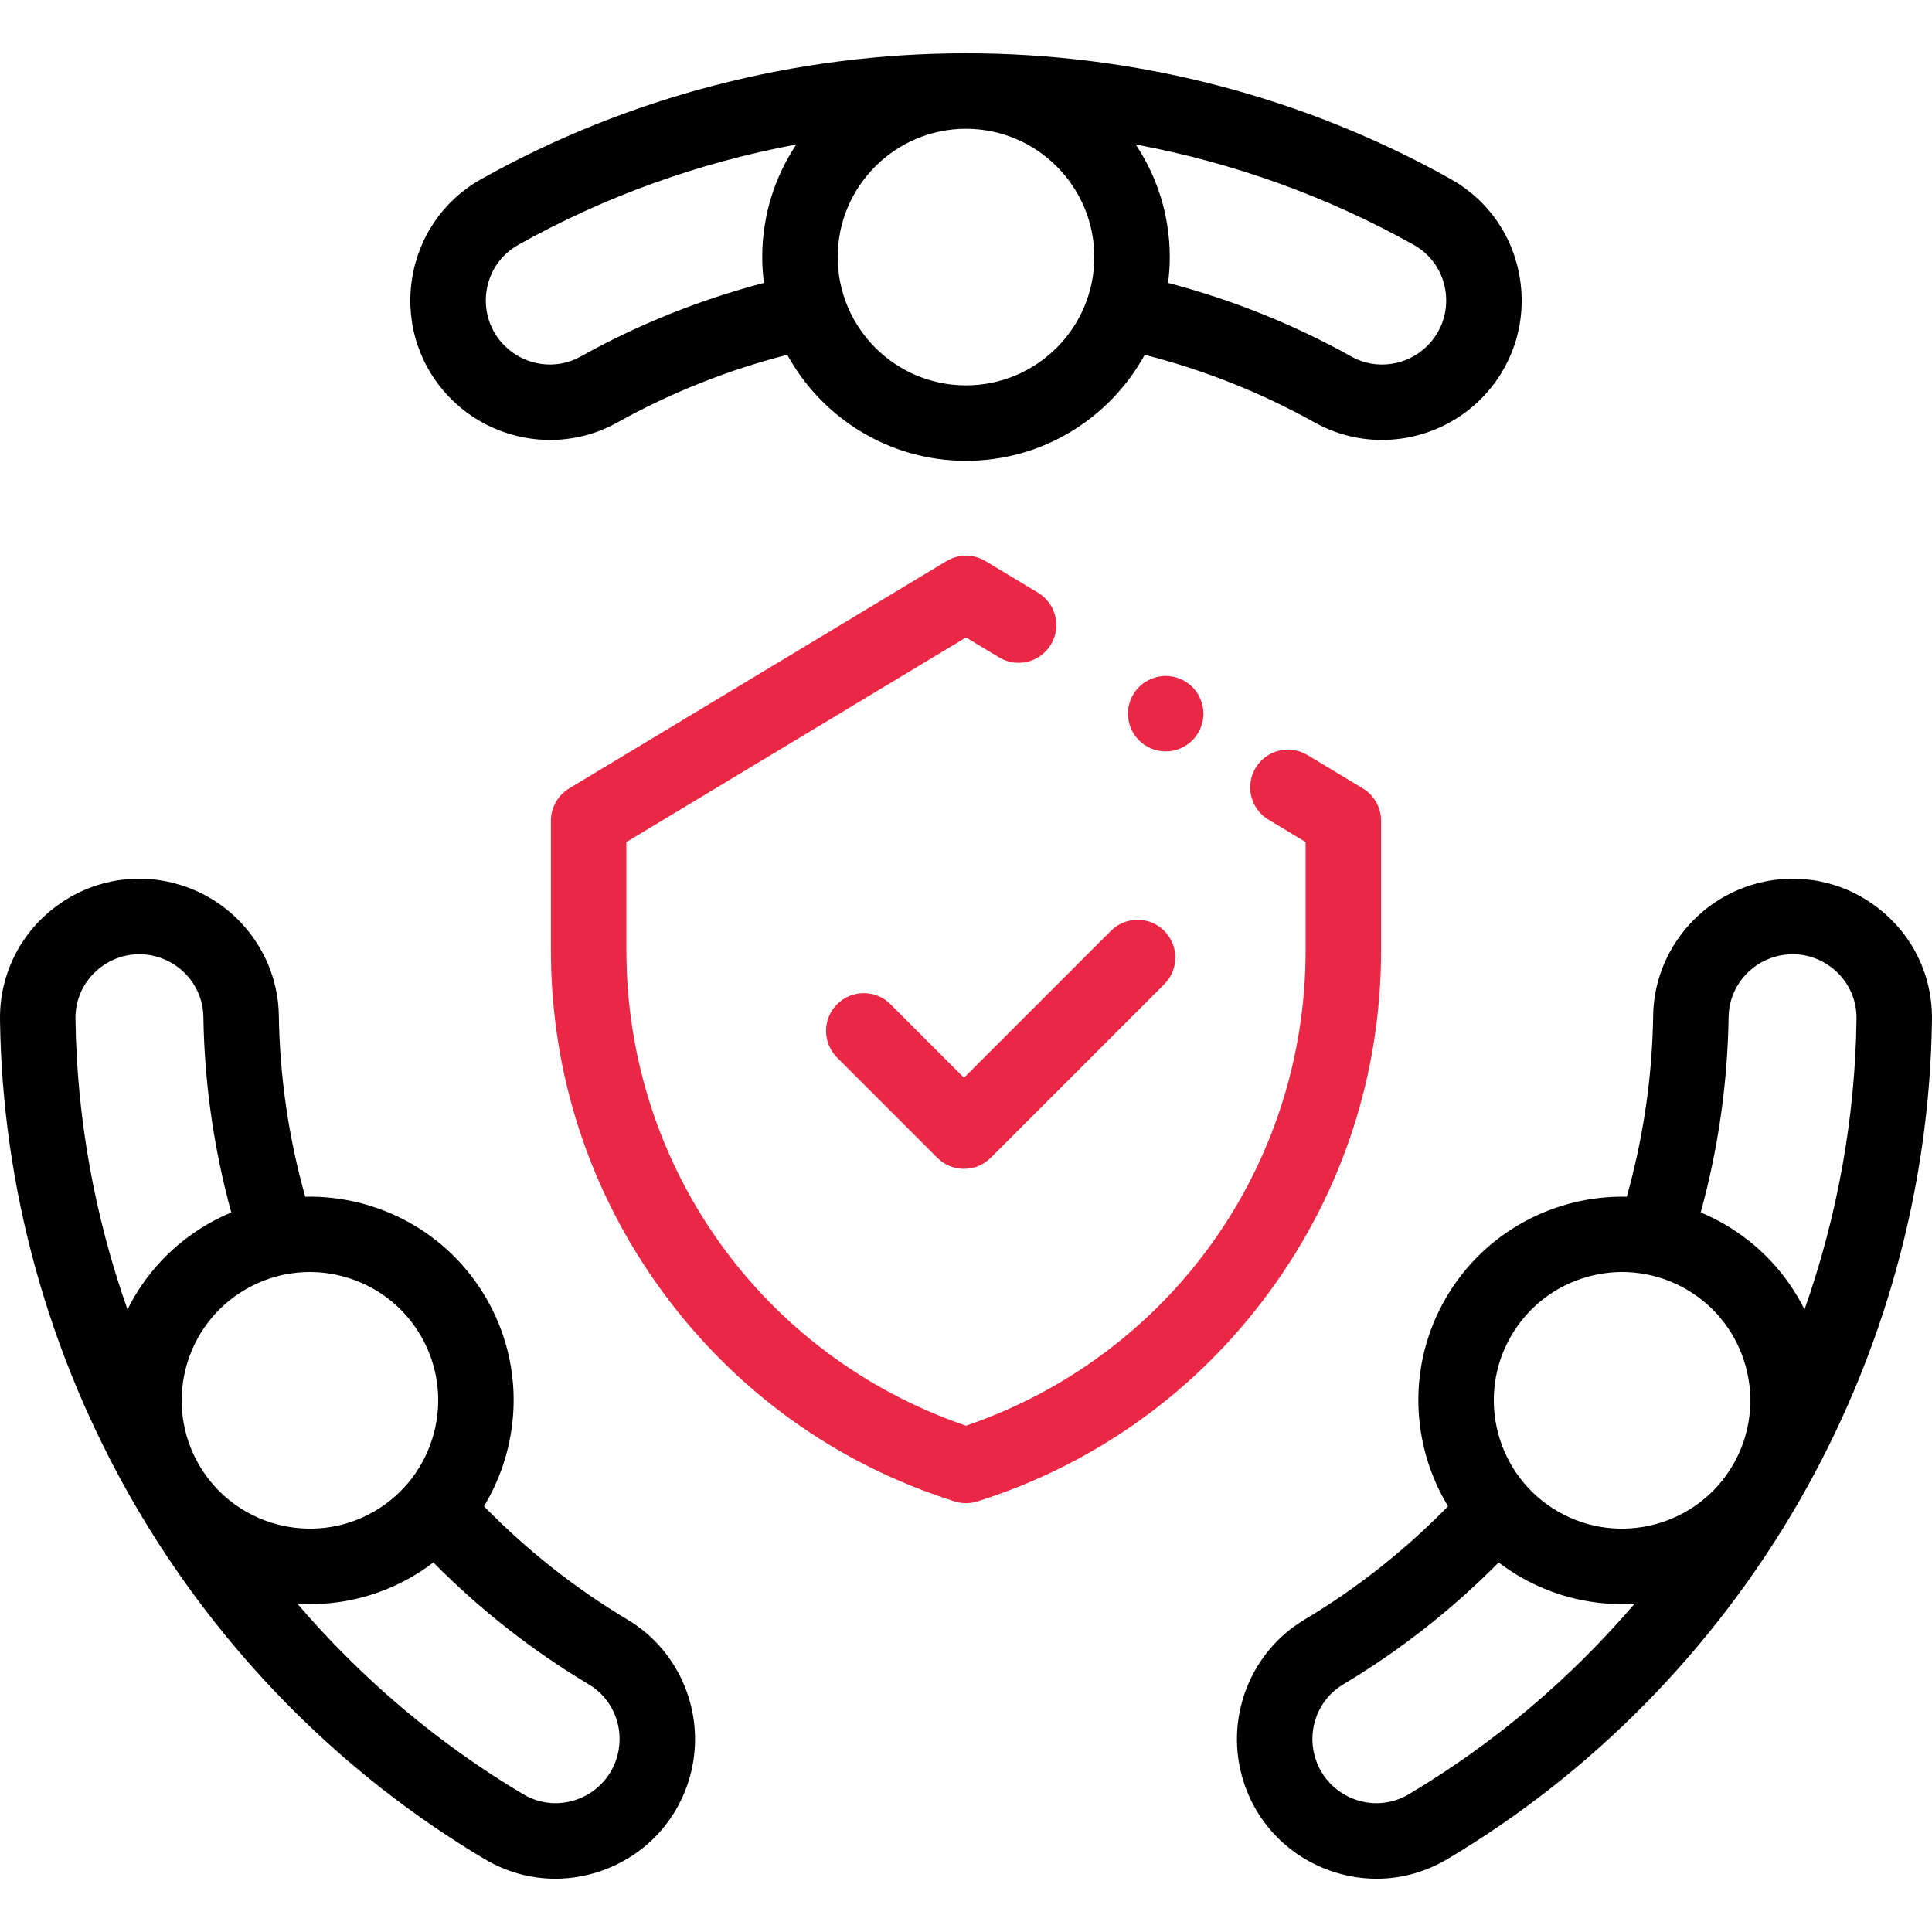
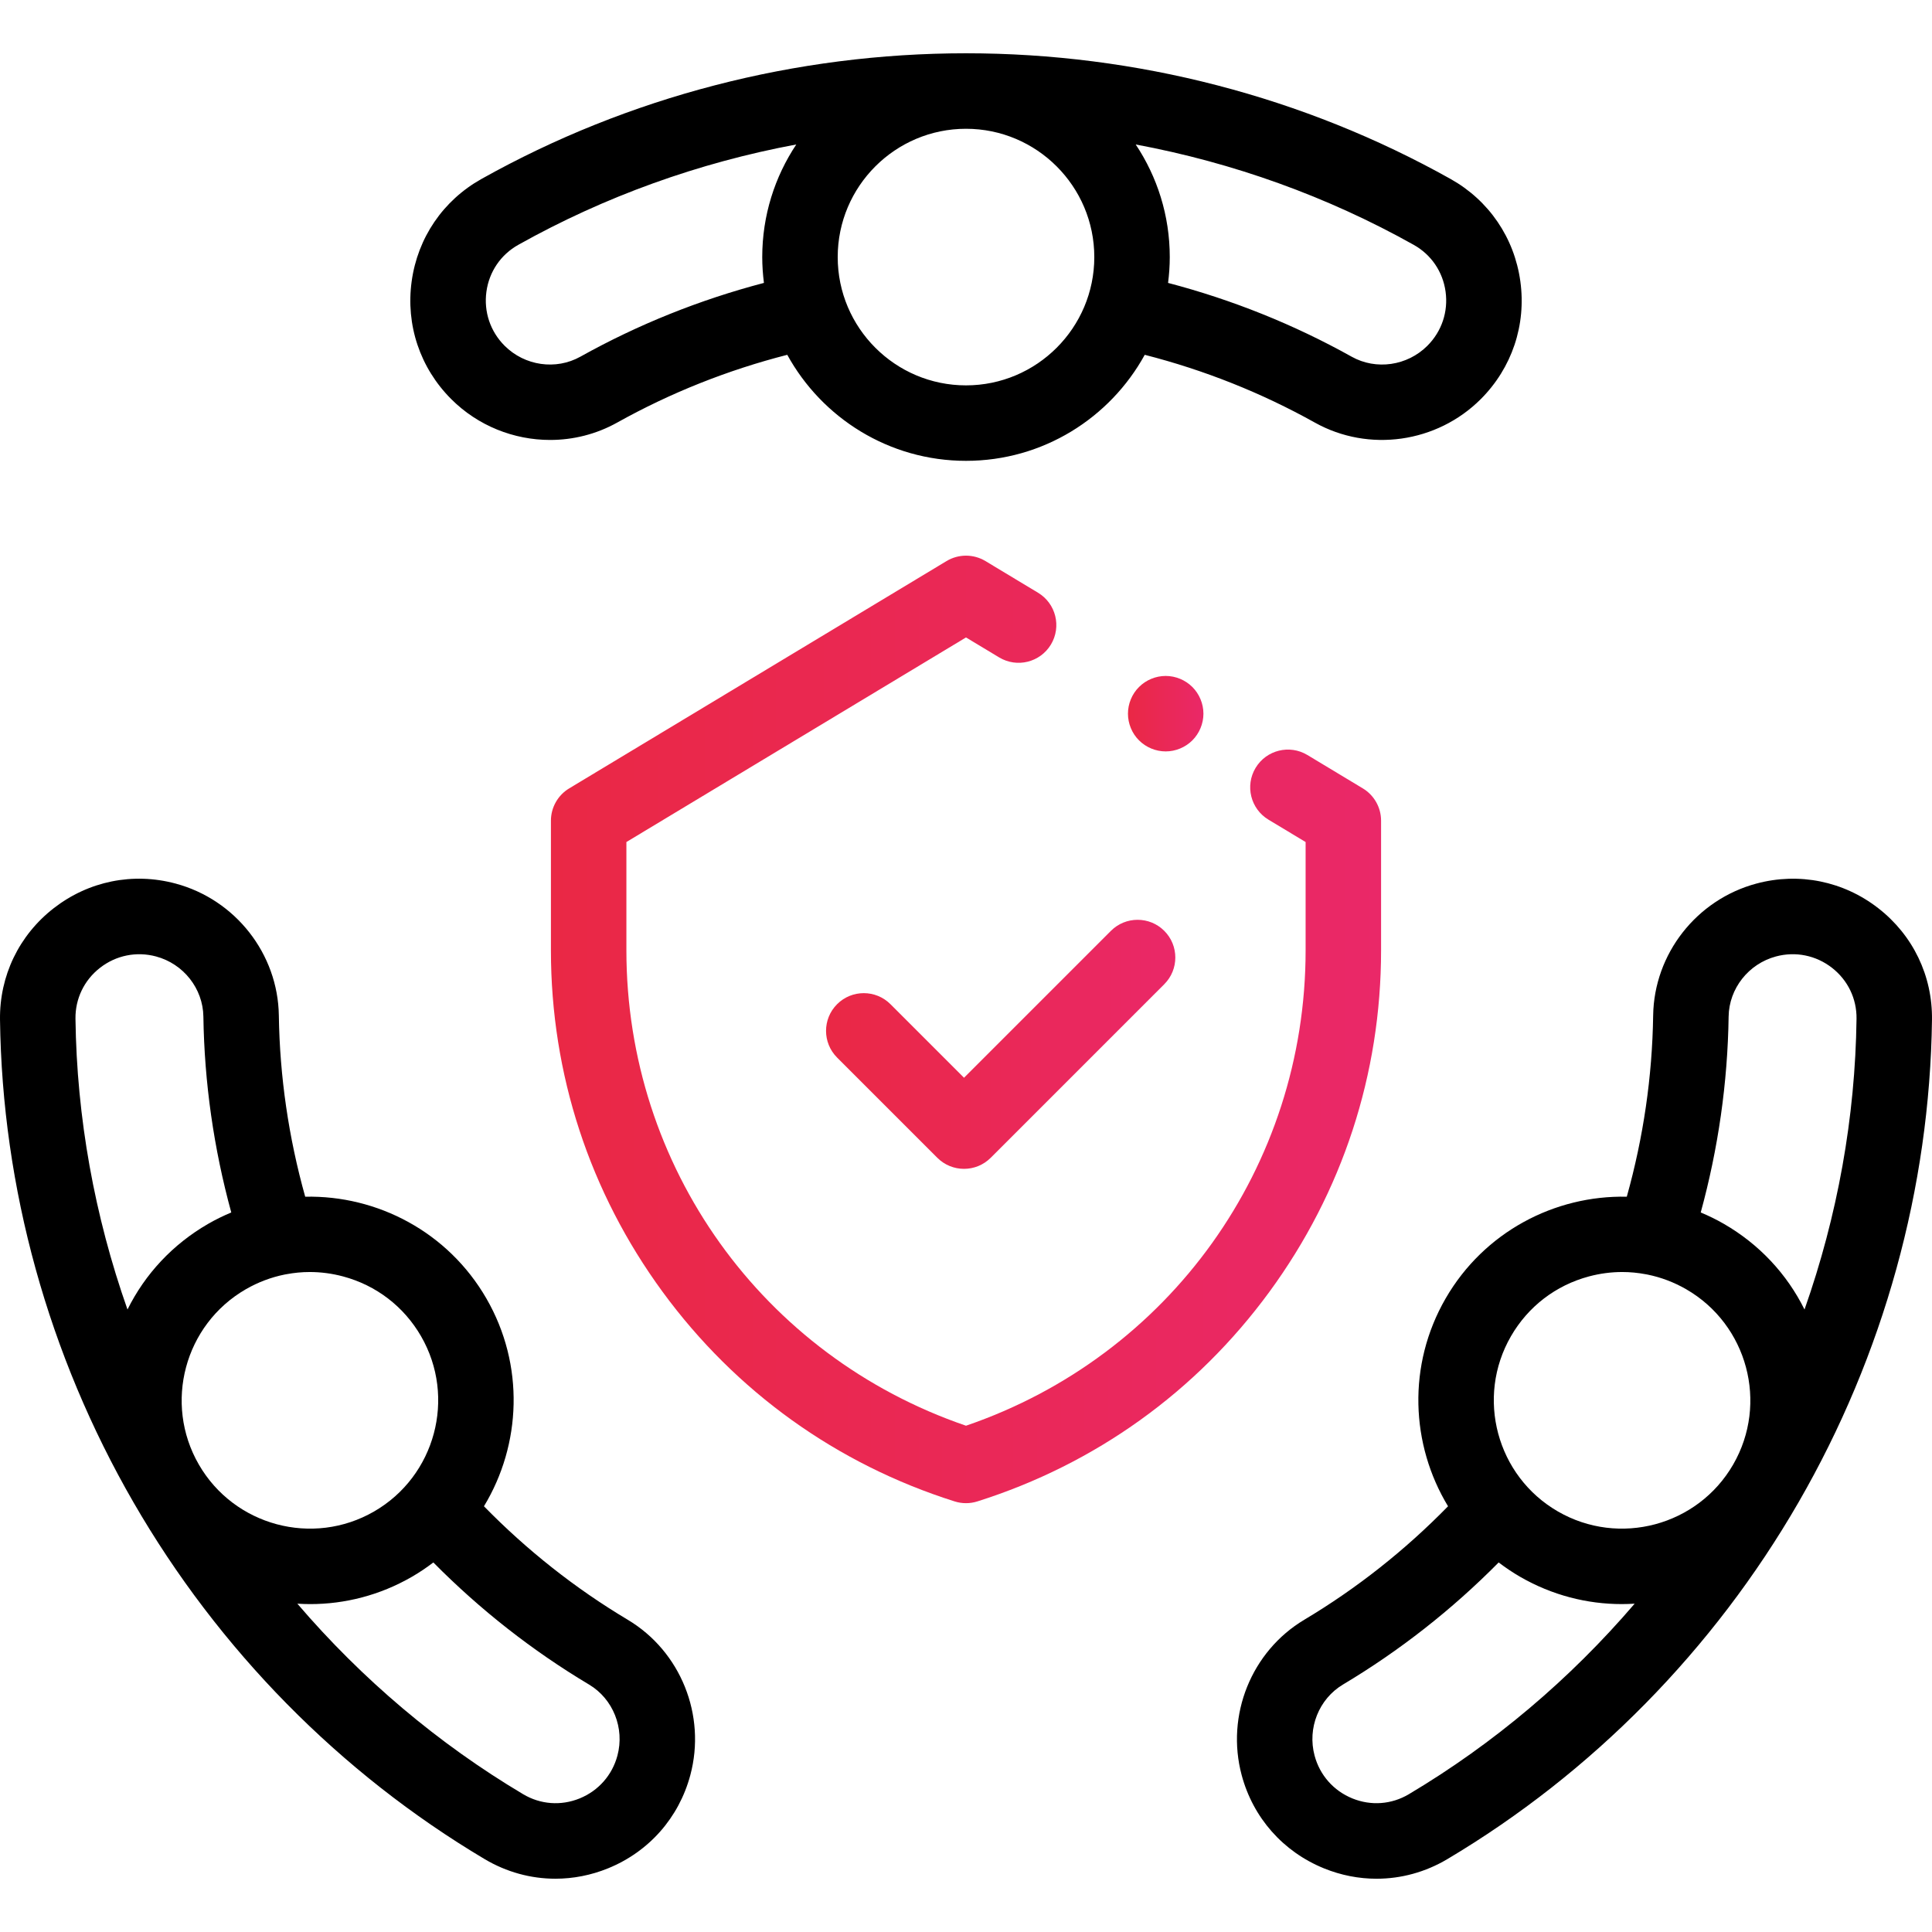
<svg xmlns="http://www.w3.org/2000/svg" enable-background="new 0 0 511.999 511.999" viewBox="0 0 511.999 511.999">
+   <defs>
+     <linearGradient id="grad" x1="0%" x2="100%" y1="0%" y2="0%">
+       <stop offset="0%" stop-color="#ea2845" />
+       <stop offset="100%" stop-color="#ea2868" />
+     </linearGradient>
+   </defs>
  <path d="m402.903 74.537c-1.595-11.539-8.329-21.416-18.473-27.1-38.908-21.797-83.319-33.318-128.43-33.318s-89.521 11.522-128.429 33.32c-10.145 5.684-16.878 15.561-18.474 27.1-1.601 11.582 2.22 22.965 10.484 31.229 7.106 7.105 16.622 10.824 26.205 10.824 6.094 0 12.216-1.505 17.76-4.599 14.151-7.897 29.287-13.92 45.088-17.964 9.185 16.73 26.972 28.098 47.367 28.098s38.182-11.368 47.367-28.098c15.802 4.044 30.937 10.067 45.088 17.964 14.26 7.956 32.34 5.397 43.965-6.226 8.262-8.266 12.083-19.647 10.482-31.23zm-200.902-6.41c0 2.321.164 4.602.449 6.846-17.03 4.467-33.356 11.02-48.651 19.554-6.49 3.621-14.746 2.428-20.076-2.903-3.796-3.796-5.55-9.025-4.815-14.348.73-5.278 3.805-9.794 8.437-12.389 22.874-12.815 47.816-21.776 73.679-26.602-5.695 8.556-9.023 18.816-9.023 29.842zm53.999 34c-18.748 0-34-15.252-34-34s15.252-34 34-34 34 15.252 34 34-15.252 34-34 34zm122.277-10.502c-5.33 5.331-13.587 6.527-20.076 2.903-15.294-8.534-31.621-15.087-48.651-19.554.285-2.244.449-4.526.449-6.846 0-11.026-3.328-21.287-9.024-29.842 25.864 4.826 50.807 13.788 73.679 26.602 4.632 2.594 7.707 7.109 8.437 12.389.737 5.322-1.018 10.552-4.814 14.348z" />
  <path d="m166.351 429.248c-13.916-8.308-26.695-18.411-38.097-30.073 9.892-16.319 10.842-37.403.646-55.063-10.198-17.662-28.936-27.382-48.017-26.972-4.399-15.705-6.751-31.824-6.987-48.029-.238-16.331-11.495-30.708-27.375-34.962-11.29-3.027-23.057-.644-32.287 6.535-9.195 7.15-14.383 17.92-14.232 29.547.577 44.596 12.804 88.816 35.36 127.884 22.556 39.067 54.739 71.767 93.07 94.564 5.804 3.452 12.256 5.2 18.761 5.2 4.697-.001 9.42-.912 13.945-2.752 10.831-4.405 18.778-13.405 21.802-24.693 4.257-15.877-2.565-32.814-16.589-41.186zm-132.565-82.214c-8.741-24.797-13.446-50.861-13.785-77.058-.068-5.31 2.305-10.231 6.512-13.502 4.242-3.299 9.649-4.393 14.833-3.005 7.282 1.951 12.444 8.504 12.552 15.935.256 17.514 2.744 34.93 7.391 51.911-2.086.875-4.144 1.874-6.154 3.035-9.33 5.385-16.673 13.246-21.349 22.684zm18.905 41.078c-9.374-16.235-3.791-37.07 12.445-46.444 3.243-1.872 6.706-3.174 10.271-3.897.159-.028.317-.05.475-.086 2.042-.384 4.115-.587 6.199-.587 2.953 0 5.926.389 8.855 1.174 8.772 2.349 16.104 7.975 20.645 15.84 9.374 16.236 3.791 37.071-12.445 46.445-16.236 9.376-37.071 3.79-46.445-12.445zm110.932 77.148c-1.389 5.184-5.041 9.318-10.018 11.343-4.938 2.008-10.386 1.603-14.949-1.111-22.529-13.399-42.748-30.521-59.856-50.501 1.139.072 2.281.111 3.426.111 9.155 0 18.428-2.327 26.909-7.224 2.01-1.16 3.904-2.443 5.705-3.812 12.383 12.515 26.221 23.378 41.26 32.355 6.381 3.81 9.474 11.556 7.523 18.839z" />
  <path d="m497.765 240.686c-9.229-7.177-20.998-9.561-32.287-6.535-15.879 4.254-27.136 18.631-27.375 34.962-.237 16.204-2.588 32.323-6.987 48.028-19.082-.411-37.82 9.311-48.017 26.973-10.196 17.661-9.246 38.745.646 55.063-11.402 11.662-24.181 21.765-38.097 30.073-14.023 8.372-20.845 25.309-16.59 41.188 3.024 11.288 10.971 20.289 21.802 24.693 4.525 1.84 9.248 2.752 13.945 2.752 6.504-.001 12.958-1.749 18.761-5.2 38.332-22.798 70.514-55.498 93.069-94.564 22.556-39.067 34.783-83.288 35.36-127.884.153-11.629-5.035-22.399-14.23-29.549zm-124.421 234.805c-4.563 2.714-10.011 3.118-14.949 1.111-4.978-2.024-8.629-6.159-10.018-11.345-1.951-7.281 1.143-15.027 7.524-18.838 15.039-8.978 28.878-19.841 41.26-32.355 1.801 1.369 3.695 2.652 5.705 3.812 8.483 4.897 17.753 7.224 26.909 7.224 1.144 0 2.287-.039 3.426-.111-17.109 19.981-37.328 37.103-59.857 50.502zm85.967-87.38c-9.374 16.236-30.207 21.819-46.445 12.445-16.236-9.372-21.819-30.207-12.445-46.444 4.541-7.865 11.873-13.491 20.645-15.841 2.93-.785 5.901-1.174 8.855-1.174 2.081 0 4.15.203 6.19.586.168.038.336.063.504.092 3.558.724 7.015 2.024 10.251 3.892 16.236 9.374 21.818 30.209 12.445 46.444zm18.903-41.078c-4.677-9.438-12.02-17.299-21.349-22.685-2.01-1.161-4.068-2.16-6.154-3.035 4.647-16.981 7.135-34.396 7.391-51.911.108-7.431 5.27-13.983 12.552-15.935 5.188-1.389 10.592-.293 14.833 3.005 4.207 3.271 6.58 8.192 6.512 13.501-.339 26.199-5.043 52.263-13.785 77.06z" />
-   <g fill="#ea2845">
+   <g fill="url(#grad)">
    <path d="m361.159 208.929-14.685-8.845c-4.731-2.851-10.876-1.327-13.726 3.405-2.85 4.731-1.325 10.876 3.406 13.727l9.845 5.93v28.705c0 57.29-36.035 107.519-89.999 125.978-53.965-18.46-89.999-68.688-89.999-125.978v-28.705l89.999-54.217 8.777 5.287c4.729 2.85 10.875 1.325 13.726-3.405 2.85-4.73 1.325-10.876-3.406-13.726l-13.938-8.396c-3.174-1.913-7.145-1.911-10.32 0l-99.999 60.241c-3.003 1.809-4.84 5.06-4.84 8.565v34.355c0 32.776 10.238 64.076 29.608 90.517 19.369 26.44 46.126 45.64 77.376 55.522.981.311 1.998.466 3.015.466s2.034-.155 3.015-.466c31.251-9.883 58.008-29.082 77.376-55.522 19.371-26.441 29.609-57.742 29.609-90.517v-34.355c0-3.507-1.836-6.757-4.84-8.566z" />
    <path d="m315.99 182.062c-1.86-1.859-4.44-2.93-7.07-2.93-2.64 0-5.21 1.07-7.07 2.93-1.87 1.86-2.93 4.44-2.93 7.07s1.06 5.21 2.93 7.07c1.86 1.859 4.43 2.93 7.07 2.93 2.63 0 5.21-1.07 7.07-2.93s2.93-4.44 2.93-7.07-1.07-5.21-2.93-7.07z" />
    <path d="m308.544 246.684c-3.904-3.904-10.236-3.904-14.141 0l-38.929 38.929-19.492-19.492c-3.905-3.904-10.237-3.904-14.143 0-3.905 3.905-3.905 10.237 0 14.143l26.563 26.563c1.953 1.952 4.512 2.929 7.071 2.929s5.119-.977 7.071-2.929l46-46c3.905-3.905 3.905-10.237 0-14.143z" />
  </g>
</svg>
